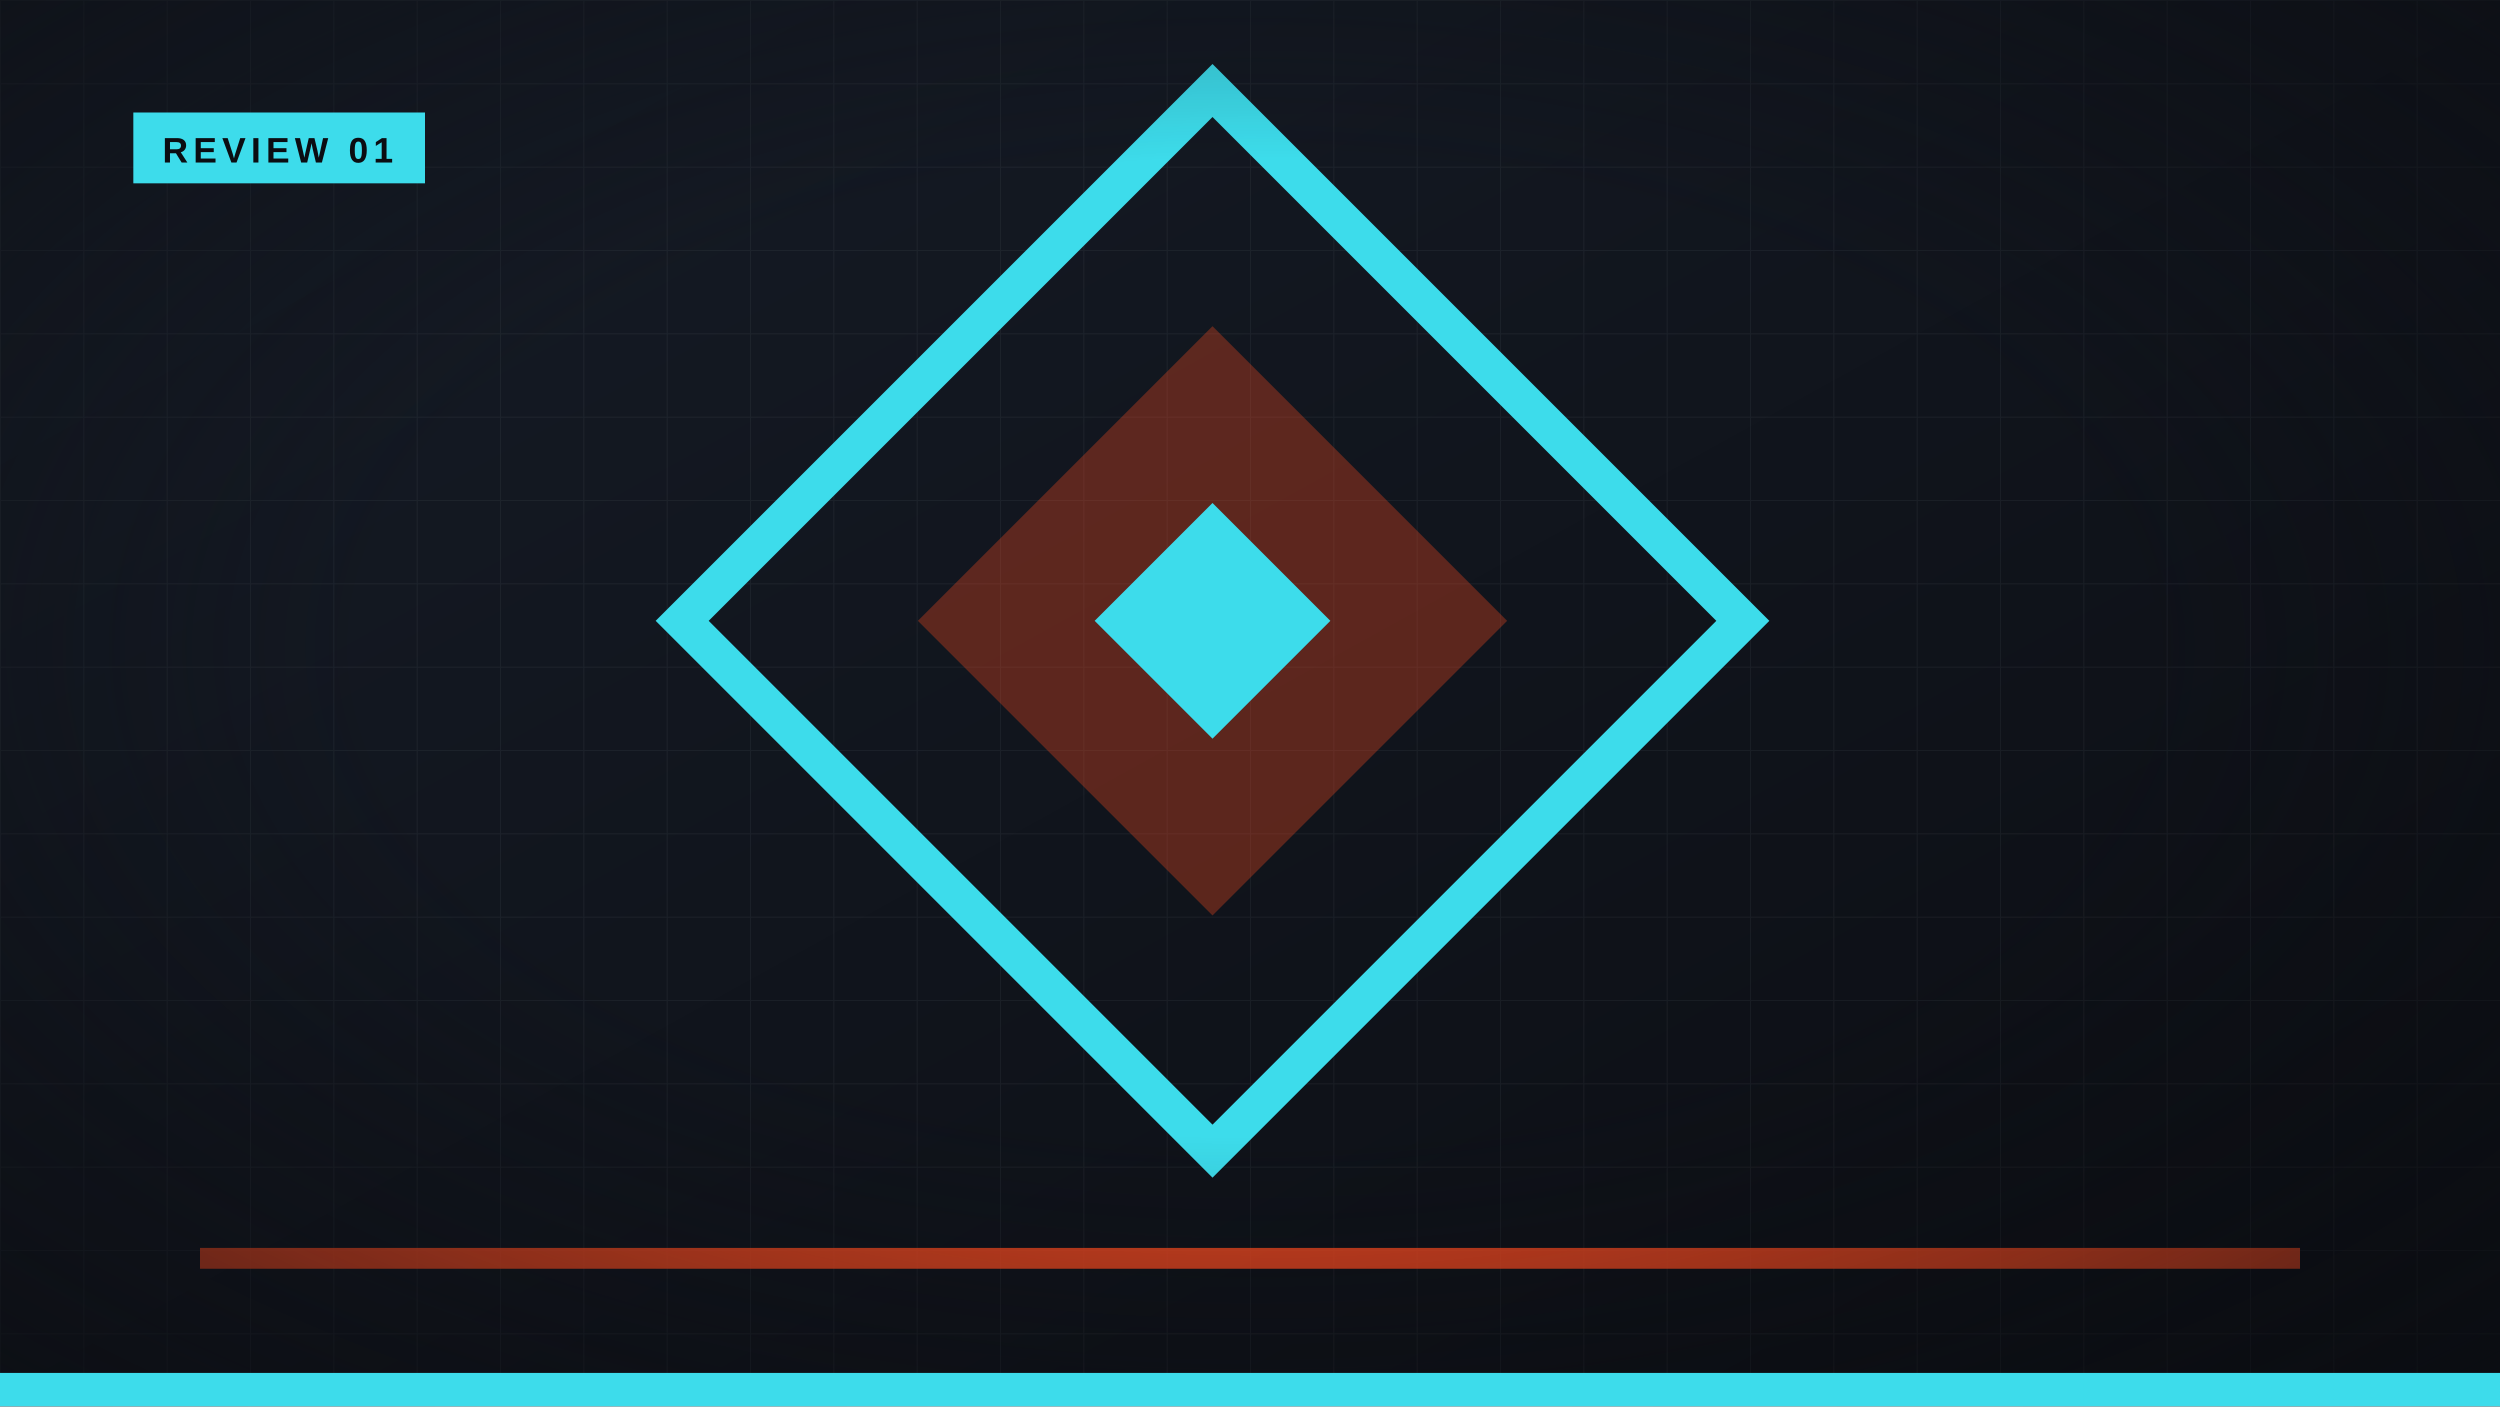
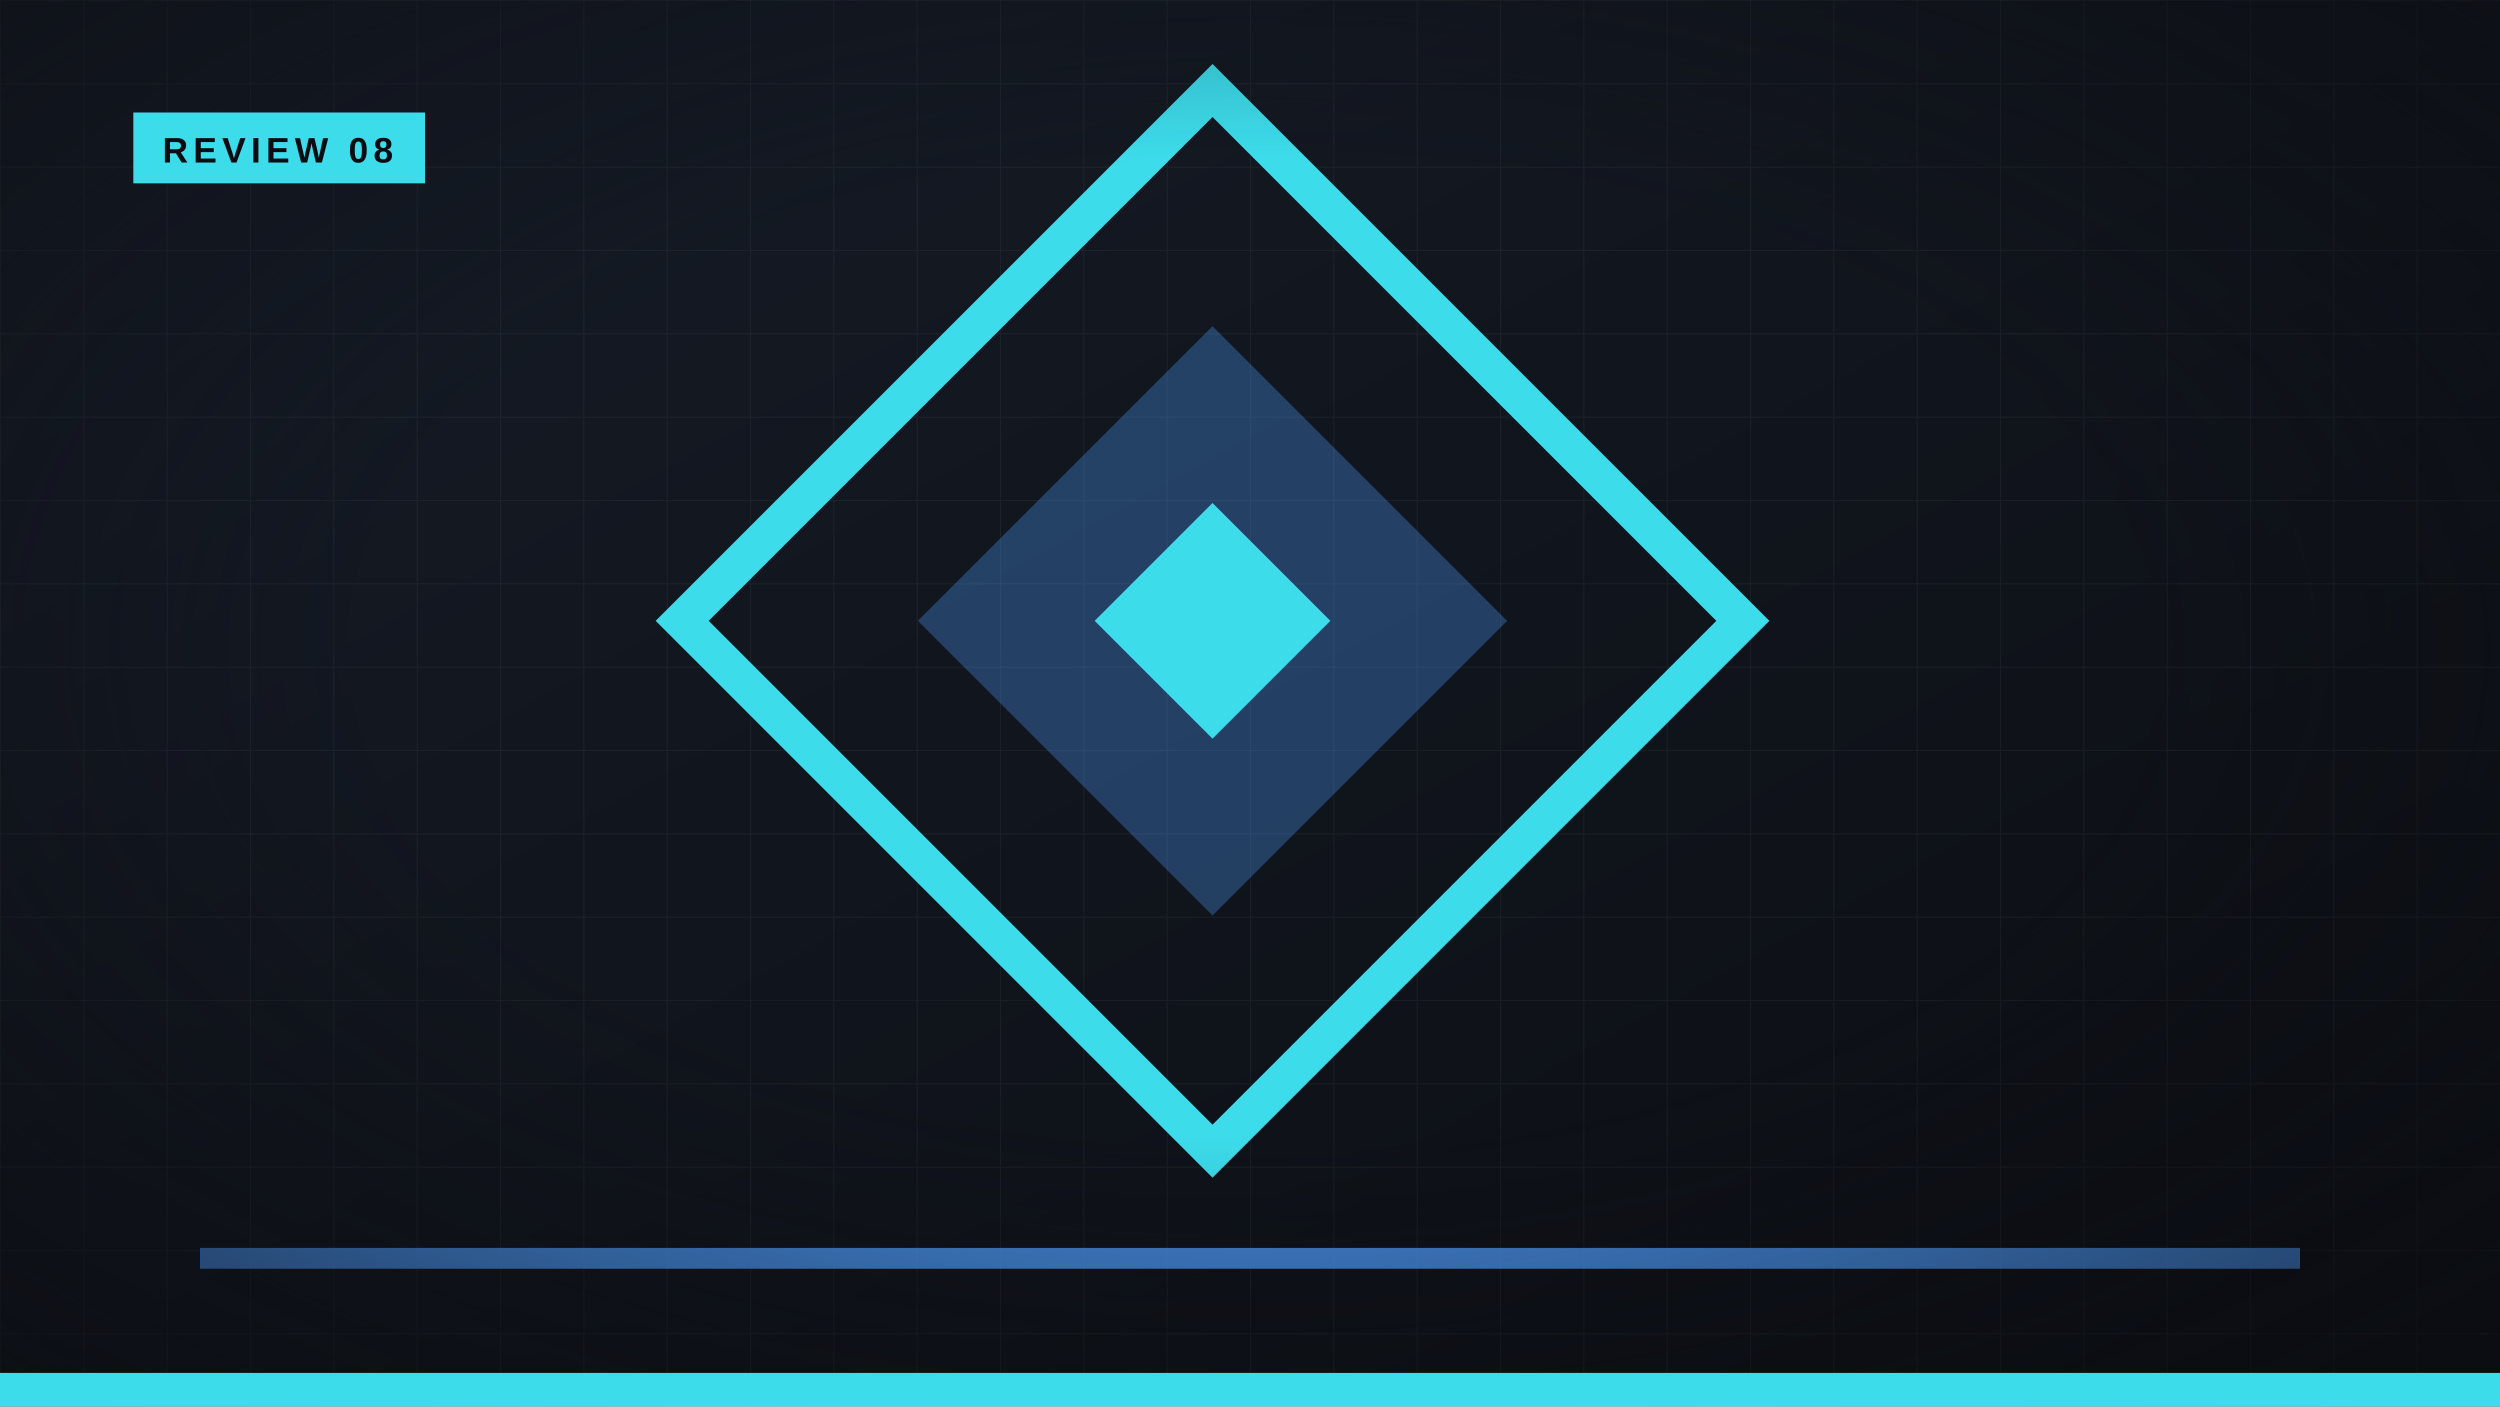
<svg xmlns="http://www.w3.org/2000/svg" viewBox="0 0 1200 675" role="img" aria-labelledby="t-exovia">
  <defs>
    <linearGradient id="bg-exovia" x1="0" y1="0" x2="1" y2="1">
      <stop offset="0" stop-color="#161c27" />
      <stop offset="1" stop-color="#0b0d12" />
    </linearGradient>
    <radialGradient id="fade-exovia" cx="0.5" cy="0.46" r="0.78">
      <stop offset="0.45" stop-color="#0b0d12" stop-opacity="0" />
      <stop offset="1" stop-color="#0b0d12" stop-opacity="0.82" />
    </radialGradient>
    <pattern id="grid-exovia" width="40" height="40" patternUnits="userSpaceOnUse">
      <path d="M40 0H0V40" fill="none" stroke="#eef1f7" stroke-opacity="0.05" stroke-width="1" />
    </pattern>
  </defs>
  <rect width="1200" height="675" fill="url(#bg-exovia)" />
  <rect width="1200" height="675" fill="url(#grid-exovia)" />
  <g>
    <rect x="402" y="118" width="360" height="360" fill="none" stroke="#3ddceb" stroke-width="18" transform="rotate(45 582 298)" />
-     <rect x="482" y="198" width="200" height="200" fill="#ff4b1f" opacity="0.32" transform="rotate(45 582 298)" />
+     <rect x="482" y="198" width="200" height="200" fill="#4d9dff" opacity="0.32" transform="rotate(45 582 298)" />
    <rect x="542" y="258" width="80" height="80" fill="#3ddceb" transform="rotate(45 582 298)" />
-     <path d="M96 604h1008" stroke="#ff4b1f" stroke-width="10" opacity="0.8" />
+     <path d="M96 604h1008" stroke="#4d9dff" stroke-width="10" opacity="0.8" />
  </g>
  <rect width="1200" height="675" fill="url(#fade-exovia)" />
  <rect y="659" width="1200" height="16" fill="#3ddceb" />
  <rect x="64" y="54" width="140" height="34" fill="#3ddceb" />
-   <text x="78" y="78" fill="#0b0d12" font-family="'Arial Black',Arial,sans-serif" font-size="17" font-weight="900" letter-spacing="2.5">REVIEW 01</text>
+   <text x="78" y="78" fill="#0b0d12" font-family="'Arial Black',Arial,sans-serif" font-size="17" font-weight="900" letter-spacing="2.5">REVIEW 08</text>
</svg>
